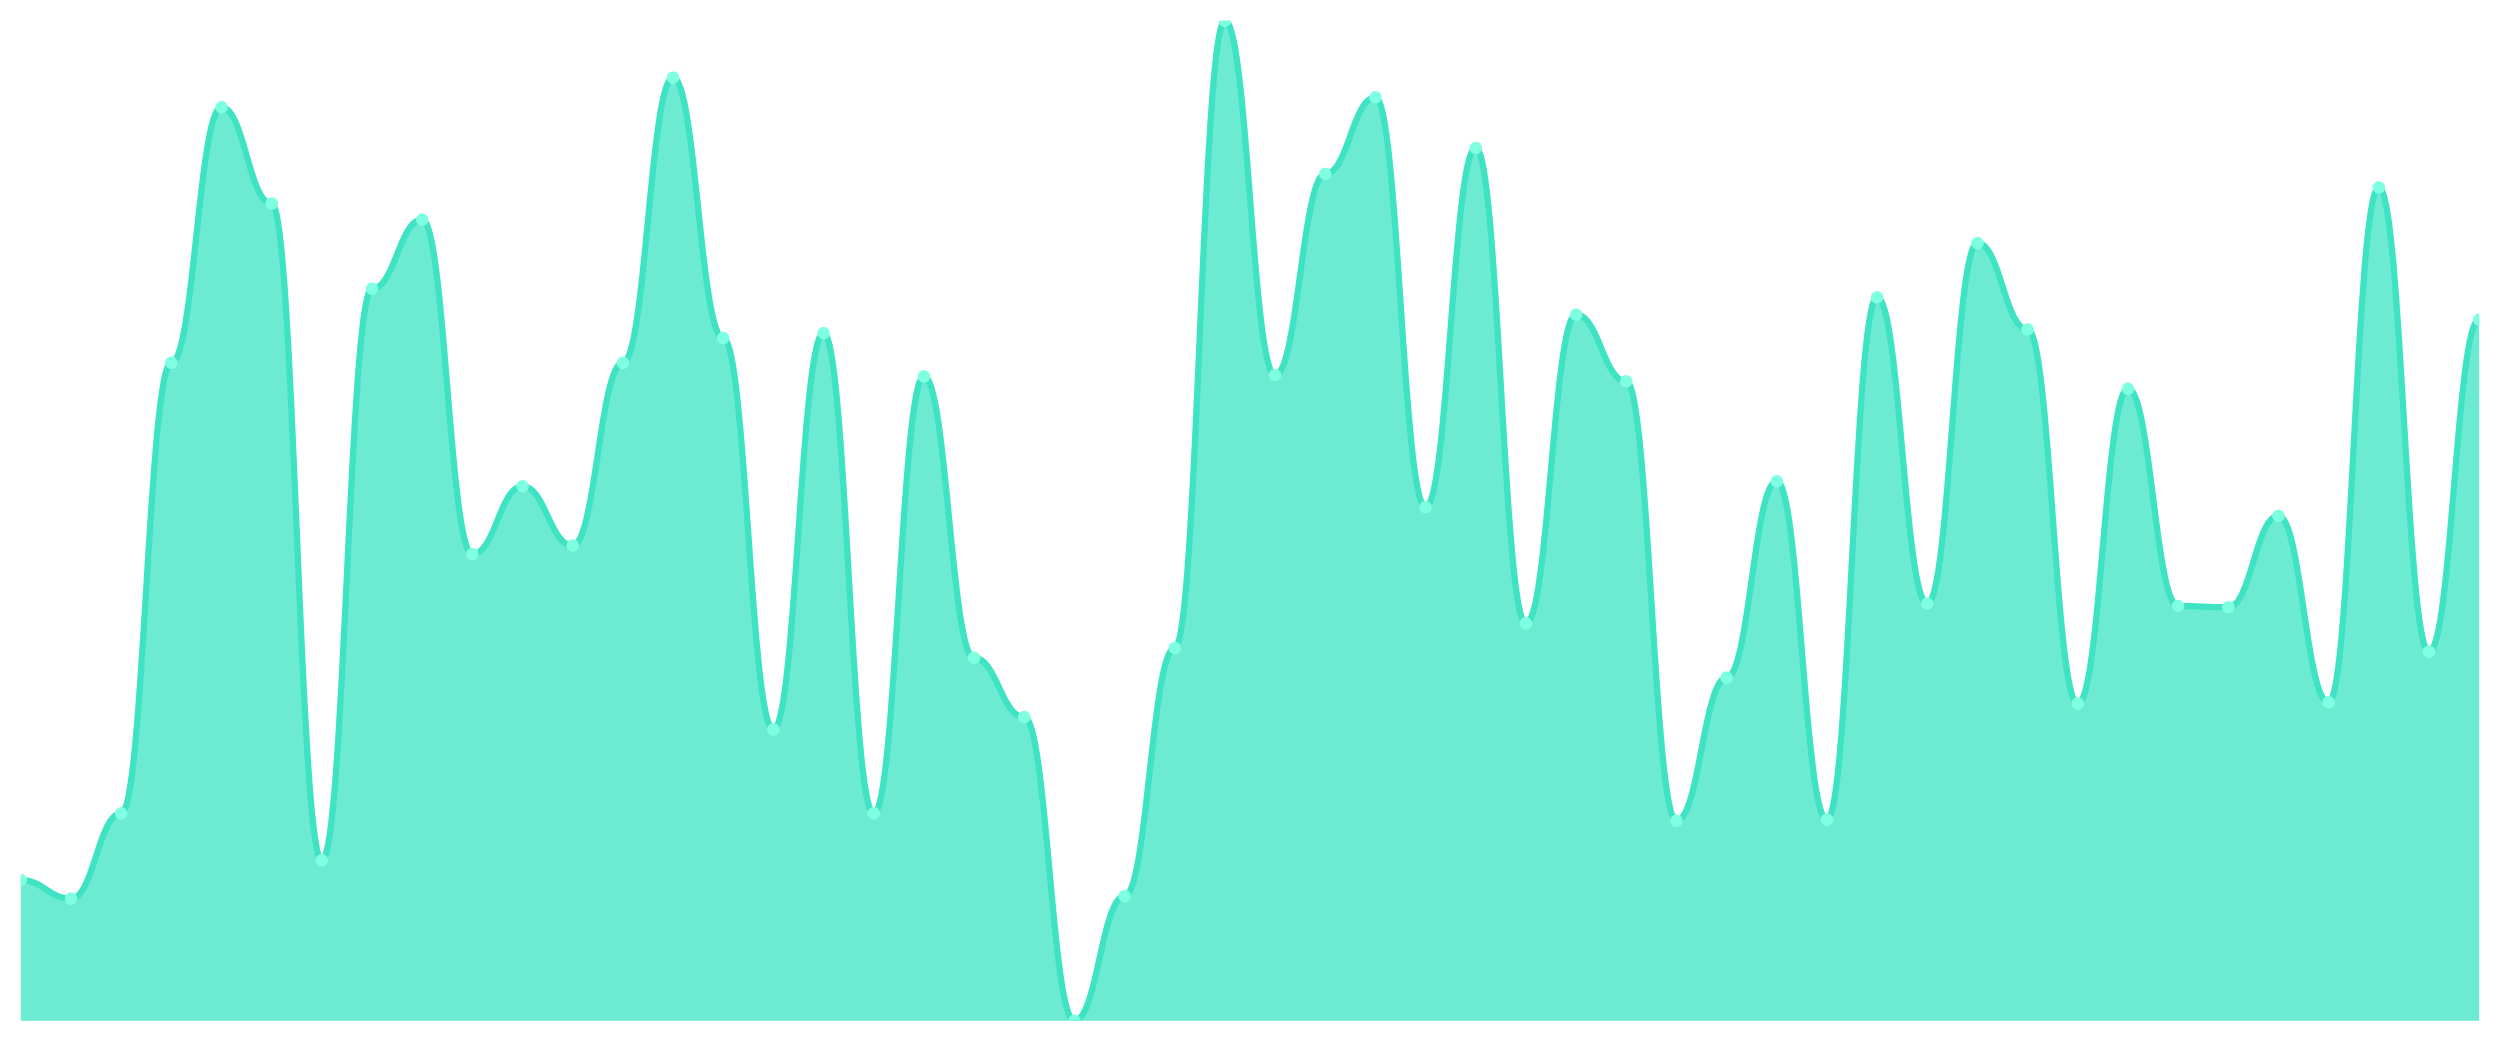
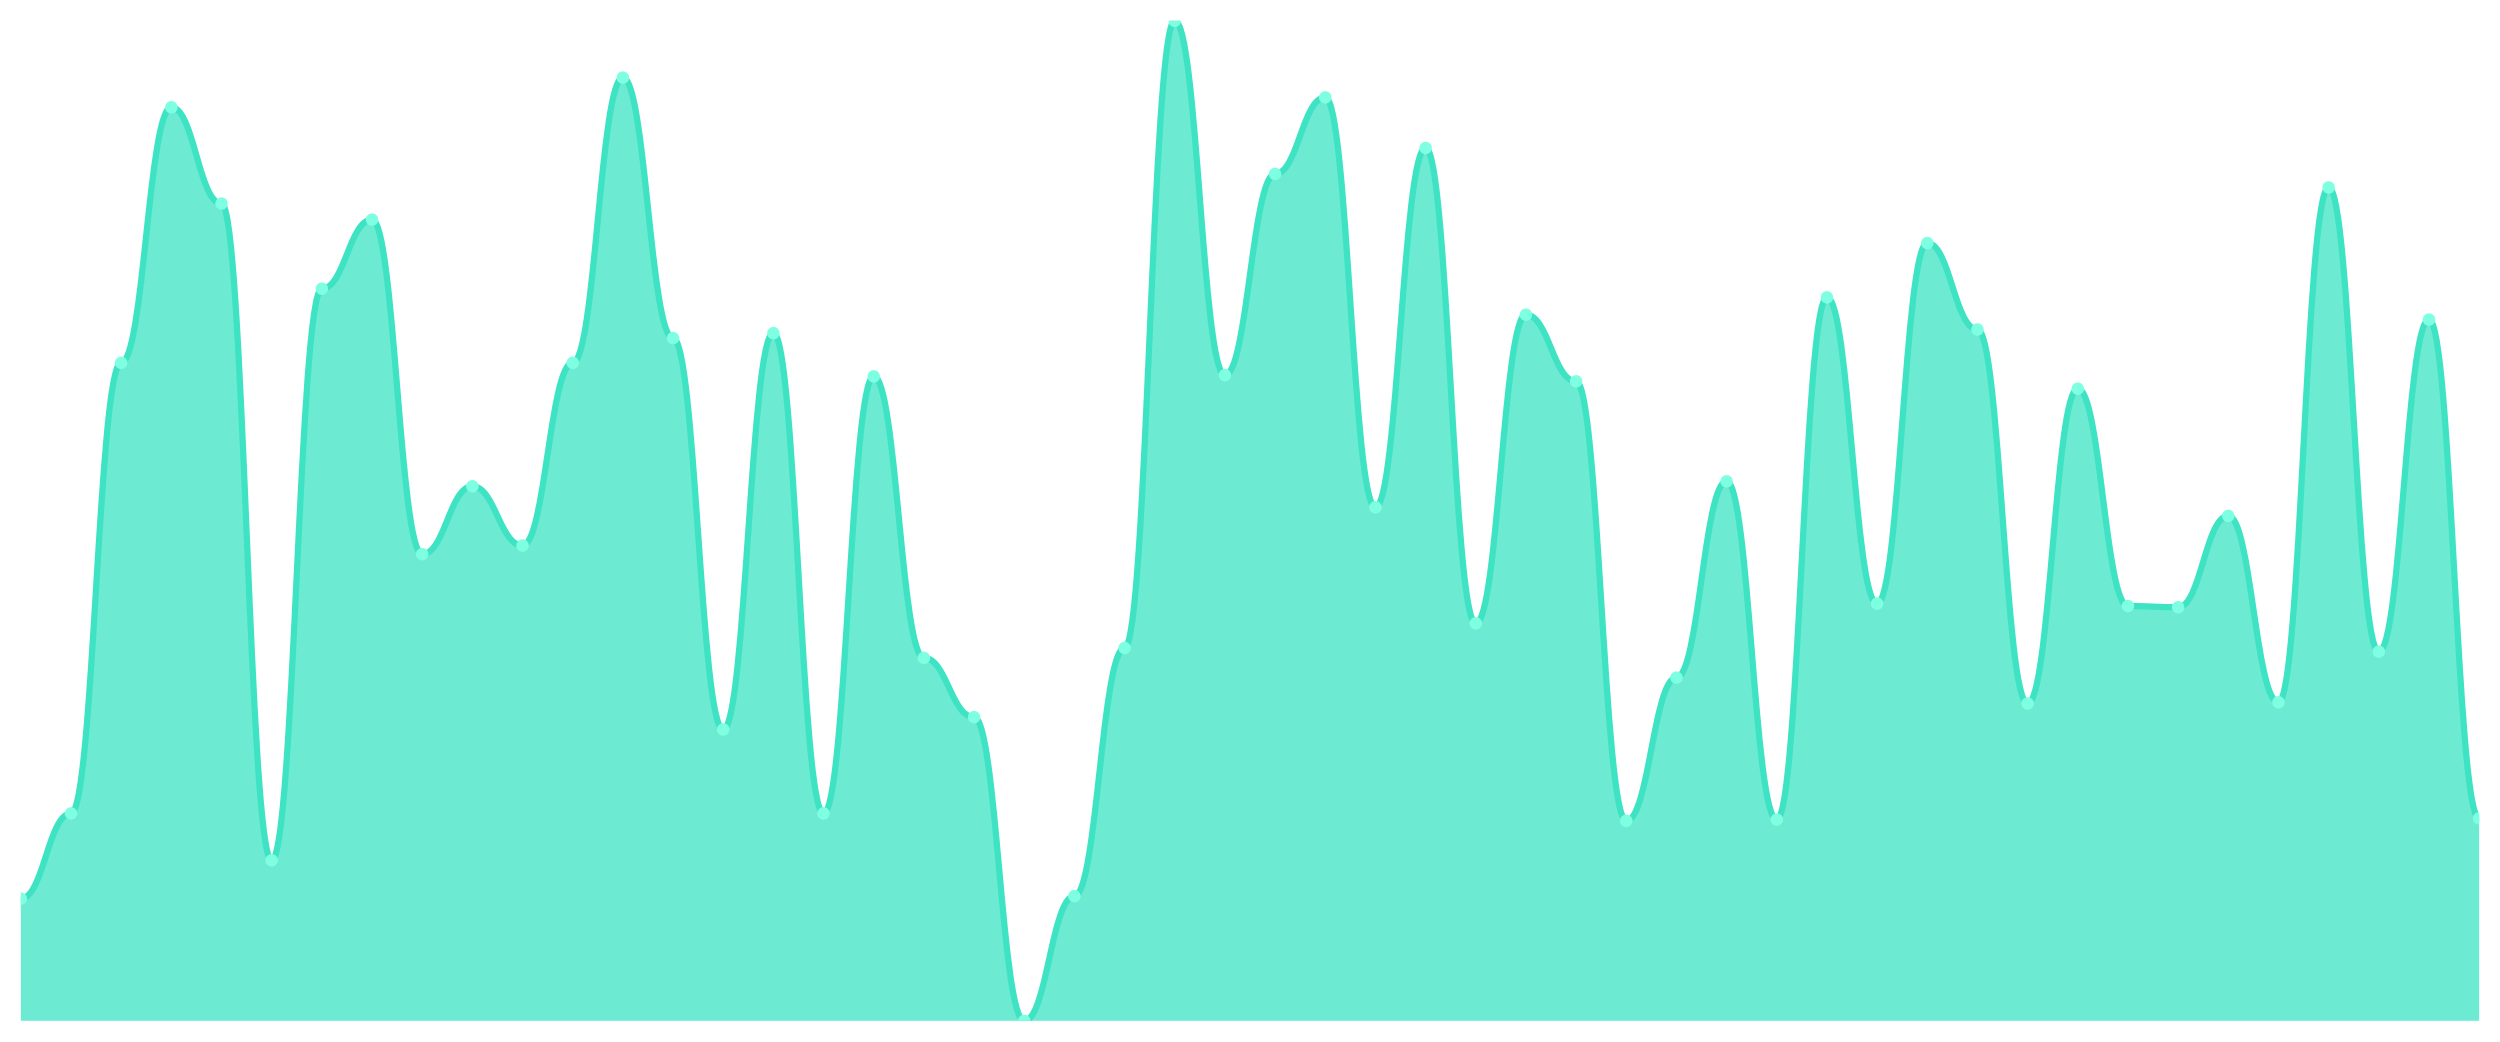
<svg xmlns="http://www.w3.org/2000/svg" viewBox="0 0 1200 500" width="1200" height="500">
  <defs>
    <clipPath id="c">
      <rect x="10" y="10" width="1180" height="480" />
    </clipPath>
  </defs>
  <rect width="1200" height="500" fill="none" />
  <g clip-path="url(#c)">
-     <path d="M 10,490 L 10,422.444 C 20.837,422.444 23.245,431.333 34.082,431.333 C 44.918,431.333 47.327,390.444 58.163,390.444 C 69,390.444 71.408,174.148 82.245,174.148 C 93.082,174.148 95.49,51.481 106.327,51.481 C 117.163,51.481 119.571,97.704 130.408,97.704 C 141.245,97.704 143.653,412.963 154.49,412.963 C 165.327,412.963 167.735,138.593 178.571,138.593 C 189.408,138.593 191.816,105.407 202.653,105.407 C 213.49,105.407 215.898,266 226.735,266 C 237.571,266 239.98,233.407 250.816,233.407 C 261.653,233.407 264.061,261.852 274.898,261.852 C 285.735,261.852 288.143,174.148 298.98,174.148 C 309.816,174.148 312.224,37.259 323.061,37.259 C 333.898,37.259 336.306,162.296 347.143,162.296 C 357.98,162.296 360.388,350.148 371.224,350.148 C 382.061,350.148 384.469,159.926 395.306,159.926 C 406.143,159.926 408.551,390.444 419.388,390.444 C 430.224,390.444 432.633,180.667 443.469,180.667 C 454.306,180.667 456.714,315.778 467.551,315.778 C 478.388,315.778 480.796,344.222 491.633,344.222 C 502.469,344.222 504.878,490 515.714,490 C 526.551,490 528.959,430.148 539.796,430.148 C 550.633,430.148 553.041,311.037 563.878,311.037 C 574.714,311.037 577.122,10 587.959,10 C 598.796,10 601.204,180.074 612.041,180.074 C 622.878,180.074 625.286,83.481 636.122,83.481 C 646.959,83.481 649.367,46.741 660.204,46.741 C 671.041,46.741 673.449,243.481 684.286,243.481 C 695.122,243.481 697.531,71.037 708.367,71.037 C 719.204,71.037 721.612,299.185 732.449,299.185 C 743.286,299.185 745.694,151.037 756.531,151.037 C 767.367,151.037 769.776,183.037 780.612,183.037 C 791.449,183.037 793.857,394 804.694,394 C 815.531,394 817.939,325.259 828.776,325.259 C 839.612,325.259 842.02,231.037 852.857,231.037 C 863.694,231.037 866.102,393.407 876.939,393.407 C 887.776,393.407 890.184,142.741 901.02,142.741 C 911.857,142.741 914.265,289.704 925.102,289.704 C 935.939,289.704 938.347,116.667 949.184,116.667 C 960.02,116.667 962.429,158.148 973.265,158.148 C 984.102,158.148 986.51,337.704 997.347,337.704 C 1008.184,337.704 1010.592,186.593 1021.429,186.593 C 1032.265,186.593 1034.673,290.889 1045.51,290.889 C 1056.347,290.889 1058.755,291.481 1069.592,291.481 C 1080.429,291.481 1082.837,247.63 1093.673,247.63 C 1104.51,247.63 1106.918,337.111 1117.755,337.111 C 1128.592,337.111 1131,90 1141.837,90 C 1152.673,90 1155.082,312.815 1165.918,312.815 C 1176.755,312.815 1179.163,153.407 1190,153.407 L 1190,490 Z" fill="rgba(61,227,195,0.75)" />
-     <path d="M 10,422.444 C 20.837,422.444 23.245,431.333 34.082,431.333 C 44.918,431.333 47.327,390.444 58.163,390.444 C 69,390.444 71.408,174.148 82.245,174.148 C 93.082,174.148 95.49,51.481 106.327,51.481 C 117.163,51.481 119.571,97.704 130.408,97.704 C 141.245,97.704 143.653,412.963 154.49,412.963 C 165.327,412.963 167.735,138.593 178.571,138.593 C 189.408,138.593 191.816,105.407 202.653,105.407 C 213.49,105.407 215.898,266 226.735,266 C 237.571,266 239.98,233.407 250.816,233.407 C 261.653,233.407 264.061,261.852 274.898,261.852 C 285.735,261.852 288.143,174.148 298.98,174.148 C 309.816,174.148 312.224,37.259 323.061,37.259 C 333.898,37.259 336.306,162.296 347.143,162.296 C 357.98,162.296 360.388,350.148 371.224,350.148 C 382.061,350.148 384.469,159.926 395.306,159.926 C 406.143,159.926 408.551,390.444 419.388,390.444 C 430.224,390.444 432.633,180.667 443.469,180.667 C 454.306,180.667 456.714,315.778 467.551,315.778 C 478.388,315.778 480.796,344.222 491.633,344.222 C 502.469,344.222 504.878,490 515.714,490 C 526.551,490 528.959,430.148 539.796,430.148 C 550.633,430.148 553.041,311.037 563.878,311.037 C 574.714,311.037 577.122,10 587.959,10 C 598.796,10 601.204,180.074 612.041,180.074 C 622.878,180.074 625.286,83.481 636.122,83.481 C 646.959,83.481 649.367,46.741 660.204,46.741 C 671.041,46.741 673.449,243.481 684.286,243.481 C 695.122,243.481 697.531,71.037 708.367,71.037 C 719.204,71.037 721.612,299.185 732.449,299.185 C 743.286,299.185 745.694,151.037 756.531,151.037 C 767.367,151.037 769.776,183.037 780.612,183.037 C 791.449,183.037 793.857,394 804.694,394 C 815.531,394 817.939,325.259 828.776,325.259 C 839.612,325.259 842.02,231.037 852.857,231.037 C 863.694,231.037 866.102,393.407 876.939,393.407 C 887.776,393.407 890.184,142.741 901.02,142.741 C 911.857,142.741 914.265,289.704 925.102,289.704 C 935.939,289.704 938.347,116.667 949.184,116.667 C 960.02,116.667 962.429,158.148 973.265,158.148 C 984.102,158.148 986.51,337.704 997.347,337.704 C 1008.184,337.704 1010.592,186.593 1021.429,186.593 C 1032.265,186.593 1034.673,290.889 1045.51,290.889 C 1056.347,290.889 1058.755,291.481 1069.592,291.481 C 1080.429,291.481 1082.837,247.63 1093.673,247.63 C 1104.51,247.63 1106.918,337.111 1117.755,337.111 C 1128.592,337.111 1131,90 1141.837,90 C 1152.673,90 1155.082,312.815 1165.918,312.815 C 1176.755,312.815 1179.163,153.407 1190,153.407" fill="none" stroke="#3de3c3" stroke-width="3" stroke-linecap="round" stroke-linejoin="round" />
-     <circle cx="10" cy="422.444" r="3" fill="#7fffe1" />
-     <circle cx="34.082" cy="431.333" r="3" fill="#7fffe1" />
-     <circle cx="58.163" cy="390.444" r="3" fill="#7fffe1" />
-     <circle cx="82.245" cy="174.148" r="3" fill="#7fffe1" />
-     <circle cx="106.327" cy="51.481" r="3" fill="#7fffe1" />
-     <circle cx="130.408" cy="97.704" r="3" fill="#7fffe1" />
-     <circle cx="154.49" cy="412.963" r="3" fill="#7fffe1" />
-     <circle cx="178.571" cy="138.593" r="3" fill="#7fffe1" />
-     <circle cx="202.653" cy="105.407" r="3" fill="#7fffe1" />
-     <circle cx="226.735" cy="266" r="3" fill="#7fffe1" />
-     <circle cx="250.816" cy="233.407" r="3" fill="#7fffe1" />
-     <circle cx="274.898" cy="261.852" r="3" fill="#7fffe1" />
-     <circle cx="298.98" cy="174.148" r="3" fill="#7fffe1" />
-     <circle cx="323.061" cy="37.259" r="3" fill="#7fffe1" />
-     <circle cx="347.143" cy="162.296" r="3" fill="#7fffe1" />
-     <circle cx="371.224" cy="350.148" r="3" fill="#7fffe1" />
-     <circle cx="395.306" cy="159.926" r="3" fill="#7fffe1" />
-     <circle cx="419.388" cy="390.444" r="3" fill="#7fffe1" />
-     <circle cx="443.469" cy="180.667" r="3" fill="#7fffe1" />
-     <circle cx="467.551" cy="315.778" r="3" fill="#7fffe1" />
-     <circle cx="491.633" cy="344.222" r="3" fill="#7fffe1" />
-     <circle cx="515.714" cy="490" r="3" fill="#7fffe1" />
-     <circle cx="539.796" cy="430.148" r="3" fill="#7fffe1" />
-     <circle cx="563.878" cy="311.037" r="3" fill="#7fffe1" />
-     <circle cx="587.959" cy="10" r="3" fill="#7fffe1" />
-     <circle cx="612.041" cy="180.074" r="3" fill="#7fffe1" />
-     <circle cx="636.122" cy="83.481" r="3" fill="#7fffe1" />
-     <circle cx="660.204" cy="46.741" r="3" fill="#7fffe1" />
-     <circle cx="684.286" cy="243.481" r="3" fill="#7fffe1" />
-     <circle cx="708.367" cy="71.037" r="3" fill="#7fffe1" />
-     <circle cx="732.449" cy="299.185" r="3" fill="#7fffe1" />
-     <circle cx="756.531" cy="151.037" r="3" fill="#7fffe1" />
-     <circle cx="780.612" cy="183.037" r="3" fill="#7fffe1" />
-     <circle cx="804.694" cy="394" r="3" fill="#7fffe1" />
-     <circle cx="828.776" cy="325.259" r="3" fill="#7fffe1" />
-     <circle cx="852.857" cy="231.037" r="3" fill="#7fffe1" />
-     <circle cx="876.939" cy="393.407" r="3" fill="#7fffe1" />
-     <circle cx="901.02" cy="142.741" r="3" fill="#7fffe1" />
-     <circle cx="925.102" cy="289.704" r="3" fill="#7fffe1" />
-     <circle cx="949.184" cy="116.667" r="3" fill="#7fffe1" />
-     <circle cx="973.265" cy="158.148" r="3" fill="#7fffe1" />
-     <circle cx="997.347" cy="337.704" r="3" fill="#7fffe1" />
-     <circle cx="1021.429" cy="186.593" r="3" fill="#7fffe1" />
-     <circle cx="1045.51" cy="290.889" r="3" fill="#7fffe1" />
-     <circle cx="1069.592" cy="291.481" r="3" fill="#7fffe1" />
-     <circle cx="1093.673" cy="247.63" r="3" fill="#7fffe1" />
-     <circle cx="1117.755" cy="337.111" r="3" fill="#7fffe1" />
-     <circle cx="1141.837" cy="90" r="3" fill="#7fffe1" />
-     <circle cx="1165.918" cy="312.815" r="3" fill="#7fffe1" />
-     <circle cx="1190" cy="153.407" r="3" fill="#7fffe1" />
+     <path d="M 10,490 L 10,431.333 C 20.837,431.333 23.245,390.444 34.082,390.444 C 44.918,390.444 47.327,174.148 58.163,174.148 C 69,174.148 71.408,51.481 82.245,51.481 C 93.082,51.481 95.49,97.704 106.327,97.704 C 117.163,97.704 119.571,412.963 130.408,412.963 C 141.245,412.963 143.653,138.593 154.49,138.593 C 165.327,138.593 167.735,105.407 178.571,105.407 C 189.408,105.407 191.816,266 202.653,266 C 213.49,266 215.898,233.407 226.735,233.407 C 237.571,233.407 239.98,261.852 250.816,261.852 C 261.653,261.852 264.061,174.148 274.898,174.148 C 285.735,174.148 288.143,37.259 298.98,37.259 C 309.816,37.259 312.224,162.296 323.061,162.296 C 333.898,162.296 336.306,350.148 347.143,350.148 C 357.98,350.148 360.388,159.926 371.224,159.926 C 382.061,159.926 384.469,390.444 395.306,390.444 C 406.143,390.444 408.551,180.667 419.388,180.667 C 430.224,180.667 432.633,315.778 443.469,315.778 C 454.306,315.778 456.714,344.222 467.551,344.222 C 478.388,344.222 480.796,490 491.633,490 C 502.469,490 504.878,430.148 515.714,430.148 C 526.551,430.148 528.959,311.037 539.796,311.037 C 550.633,311.037 553.041,10 563.878,10 C 574.714,10 577.122,180.074 587.959,180.074 C 598.796,180.074 601.204,83.481 612.041,83.481 C 622.878,83.481 625.286,46.741 636.122,46.741 C 646.959,46.741 649.367,243.481 660.204,243.481 C 671.041,243.481 673.449,71.037 684.286,71.037 C 695.122,71.037 697.531,299.185 708.367,299.185 C 719.204,299.185 721.612,151.037 732.449,151.037 C 743.286,151.037 745.694,183.037 756.531,183.037 C 767.367,183.037 769.776,394 780.612,394 C 791.449,394 793.857,325.259 804.694,325.259 C 815.531,325.259 817.939,231.037 828.776,231.037 C 839.612,231.037 842.02,393.407 852.857,393.407 C 863.694,393.407 866.102,142.741 876.939,142.741 C 887.776,142.741 890.184,289.704 901.02,289.704 C 911.857,289.704 914.265,116.667 925.102,116.667 C 935.939,116.667 938.347,158.148 949.184,158.148 C 960.02,158.148 962.429,337.704 973.265,337.704 C 984.102,337.704 986.51,186.593 997.347,186.593 C 1008.184,186.593 1010.592,290.889 1021.429,290.889 C 1032.265,290.889 1034.673,291.481 1045.51,291.481 C 1056.347,291.481 1058.755,247.63 1069.592,247.63 C 1080.429,247.63 1082.837,337.111 1093.673,337.111 C 1104.51,337.111 1106.918,90 1117.755,90 C 1128.592,90 1131,312.815 1141.837,312.815 C 1152.673,312.815 1155.082,153.407 1165.918,153.407 C 1176.755,153.407 1179.163,392.815 1190,392.815 L 1190,490 Z" fill="rgba(61,227,195,0.75)" />
+     <path d="M 10,431.333 C 20.837,431.333 23.245,390.444 34.082,390.444 C 44.918,390.444 47.327,174.148 58.163,174.148 C 69,174.148 71.408,51.481 82.245,51.481 C 93.082,51.481 95.49,97.704 106.327,97.704 C 117.163,97.704 119.571,412.963 130.408,412.963 C 141.245,412.963 143.653,138.593 154.49,138.593 C 165.327,138.593 167.735,105.407 178.571,105.407 C 189.408,105.407 191.816,266 202.653,266 C 213.49,266 215.898,233.407 226.735,233.407 C 237.571,233.407 239.98,261.852 250.816,261.852 C 261.653,261.852 264.061,174.148 274.898,174.148 C 285.735,174.148 288.143,37.259 298.98,37.259 C 309.816,37.259 312.224,162.296 323.061,162.296 C 333.898,162.296 336.306,350.148 347.143,350.148 C 357.98,350.148 360.388,159.926 371.224,159.926 C 382.061,159.926 384.469,390.444 395.306,390.444 C 406.143,390.444 408.551,180.667 419.388,180.667 C 430.224,180.667 432.633,315.778 443.469,315.778 C 454.306,315.778 456.714,344.222 467.551,344.222 C 478.388,344.222 480.796,490 491.633,490 C 502.469,490 504.878,430.148 515.714,430.148 C 526.551,430.148 528.959,311.037 539.796,311.037 C 550.633,311.037 553.041,10 563.878,10 C 574.714,10 577.122,180.074 587.959,180.074 C 598.796,180.074 601.204,83.481 612.041,83.481 C 622.878,83.481 625.286,46.741 636.122,46.741 C 646.959,46.741 649.367,243.481 660.204,243.481 C 671.041,243.481 673.449,71.037 684.286,71.037 C 695.122,71.037 697.531,299.185 708.367,299.185 C 719.204,299.185 721.612,151.037 732.449,151.037 C 743.286,151.037 745.694,183.037 756.531,183.037 C 767.367,183.037 769.776,394 780.612,394 C 791.449,394 793.857,325.259 804.694,325.259 C 815.531,325.259 817.939,231.037 828.776,231.037 C 839.612,231.037 842.02,393.407 852.857,393.407 C 863.694,393.407 866.102,142.741 876.939,142.741 C 887.776,142.741 890.184,289.704 901.02,289.704 C 911.857,289.704 914.265,116.667 925.102,116.667 C 935.939,116.667 938.347,158.148 949.184,158.148 C 960.02,158.148 962.429,337.704 973.265,337.704 C 984.102,337.704 986.51,186.593 997.347,186.593 C 1008.184,186.593 1010.592,290.889 1021.429,290.889 C 1032.265,290.889 1034.673,291.481 1045.51,291.481 C 1056.347,291.481 1058.755,247.63 1069.592,247.63 C 1080.429,247.63 1082.837,337.111 1093.673,337.111 C 1104.51,337.111 1106.918,90 1117.755,90 C 1128.592,90 1131,312.815 1141.837,312.815 C 1152.673,312.815 1155.082,153.407 1165.918,153.407 C 1176.755,153.407 1179.163,392.815 1190,392.815" fill="none" stroke="#3de3c3" stroke-width="3" stroke-linecap="round" stroke-linejoin="round" />
+     <circle cx="10" cy="431.333" r="3" fill="#7fffe1" />
+     <circle cx="34.082" cy="390.444" r="3" fill="#7fffe1" />
+     <circle cx="58.163" cy="174.148" r="3" fill="#7fffe1" />
+     <circle cx="82.245" cy="51.481" r="3" fill="#7fffe1" />
+     <circle cx="106.327" cy="97.704" r="3" fill="#7fffe1" />
+     <circle cx="130.408" cy="412.963" r="3" fill="#7fffe1" />
+     <circle cx="154.49" cy="138.593" r="3" fill="#7fffe1" />
+     <circle cx="178.571" cy="105.407" r="3" fill="#7fffe1" />
+     <circle cx="202.653" cy="266" r="3" fill="#7fffe1" />
+     <circle cx="226.735" cy="233.407" r="3" fill="#7fffe1" />
+     <circle cx="250.816" cy="261.852" r="3" fill="#7fffe1" />
+     <circle cx="274.898" cy="174.148" r="3" fill="#7fffe1" />
+     <circle cx="298.98" cy="37.259" r="3" fill="#7fffe1" />
+     <circle cx="323.061" cy="162.296" r="3" fill="#7fffe1" />
+     <circle cx="347.143" cy="350.148" r="3" fill="#7fffe1" />
+     <circle cx="371.224" cy="159.926" r="3" fill="#7fffe1" />
+     <circle cx="395.306" cy="390.444" r="3" fill="#7fffe1" />
+     <circle cx="419.388" cy="180.667" r="3" fill="#7fffe1" />
+     <circle cx="443.469" cy="315.778" r="3" fill="#7fffe1" />
+     <circle cx="467.551" cy="344.222" r="3" fill="#7fffe1" />
+     <circle cx="491.633" cy="490" r="3" fill="#7fffe1" />
+     <circle cx="515.714" cy="430.148" r="3" fill="#7fffe1" />
+     <circle cx="539.796" cy="311.037" r="3" fill="#7fffe1" />
+     <circle cx="563.878" cy="10" r="3" fill="#7fffe1" />
+     <circle cx="587.959" cy="180.074" r="3" fill="#7fffe1" />
+     <circle cx="612.041" cy="83.481" r="3" fill="#7fffe1" />
+     <circle cx="636.122" cy="46.741" r="3" fill="#7fffe1" />
+     <circle cx="660.204" cy="243.481" r="3" fill="#7fffe1" />
+     <circle cx="684.286" cy="71.037" r="3" fill="#7fffe1" />
+     <circle cx="708.367" cy="299.185" r="3" fill="#7fffe1" />
+     <circle cx="732.449" cy="151.037" r="3" fill="#7fffe1" />
+     <circle cx="756.531" cy="183.037" r="3" fill="#7fffe1" />
+     <circle cx="780.612" cy="394" r="3" fill="#7fffe1" />
+     <circle cx="804.694" cy="325.259" r="3" fill="#7fffe1" />
+     <circle cx="828.776" cy="231.037" r="3" fill="#7fffe1" />
+     <circle cx="852.857" cy="393.407" r="3" fill="#7fffe1" />
+     <circle cx="876.939" cy="142.741" r="3" fill="#7fffe1" />
+     <circle cx="901.02" cy="289.704" r="3" fill="#7fffe1" />
+     <circle cx="925.102" cy="116.667" r="3" fill="#7fffe1" />
+     <circle cx="949.184" cy="158.148" r="3" fill="#7fffe1" />
+     <circle cx="973.265" cy="337.704" r="3" fill="#7fffe1" />
+     <circle cx="997.347" cy="186.593" r="3" fill="#7fffe1" />
+     <circle cx="1021.429" cy="290.889" r="3" fill="#7fffe1" />
+     <circle cx="1045.51" cy="291.481" r="3" fill="#7fffe1" />
+     <circle cx="1069.592" cy="247.63" r="3" fill="#7fffe1" />
+     <circle cx="1093.673" cy="337.111" r="3" fill="#7fffe1" />
+     <circle cx="1117.755" cy="90" r="3" fill="#7fffe1" />
+     <circle cx="1141.837" cy="312.815" r="3" fill="#7fffe1" />
+     <circle cx="1165.918" cy="153.407" r="3" fill="#7fffe1" />
+     <circle cx="1190" cy="392.815" r="3" fill="#7fffe1" />
  </g>
</svg>
